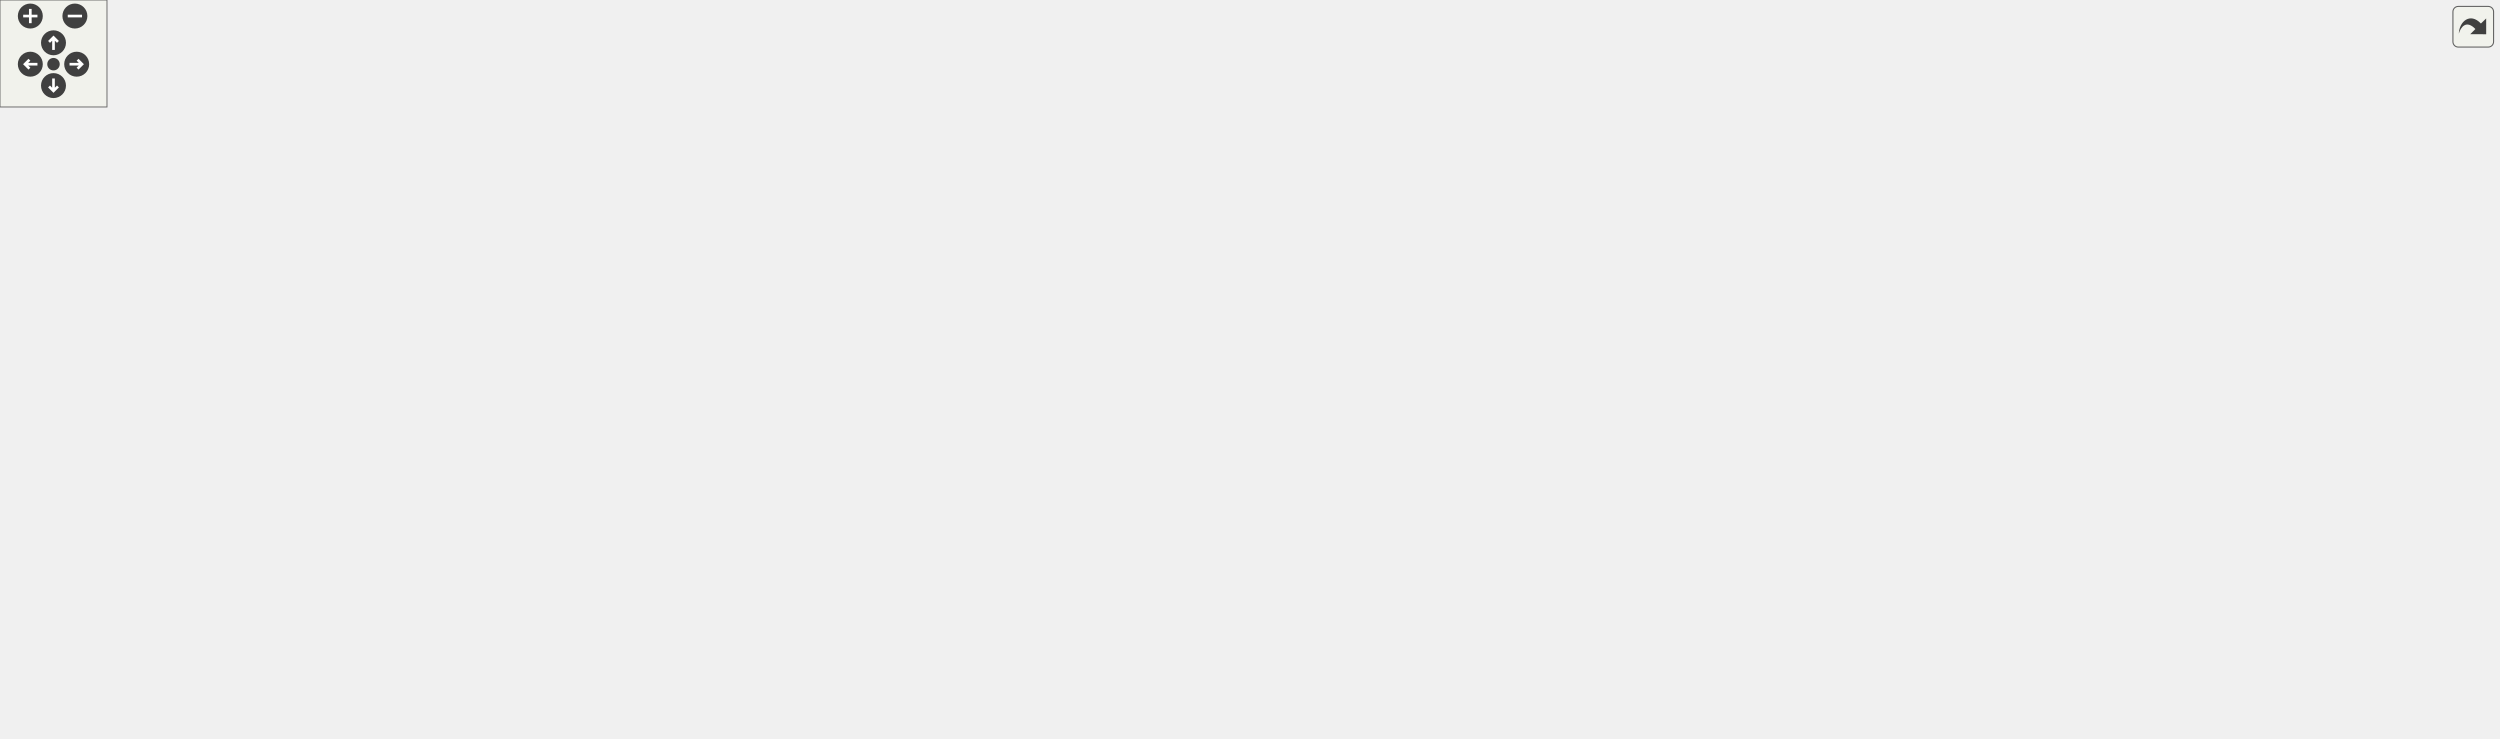
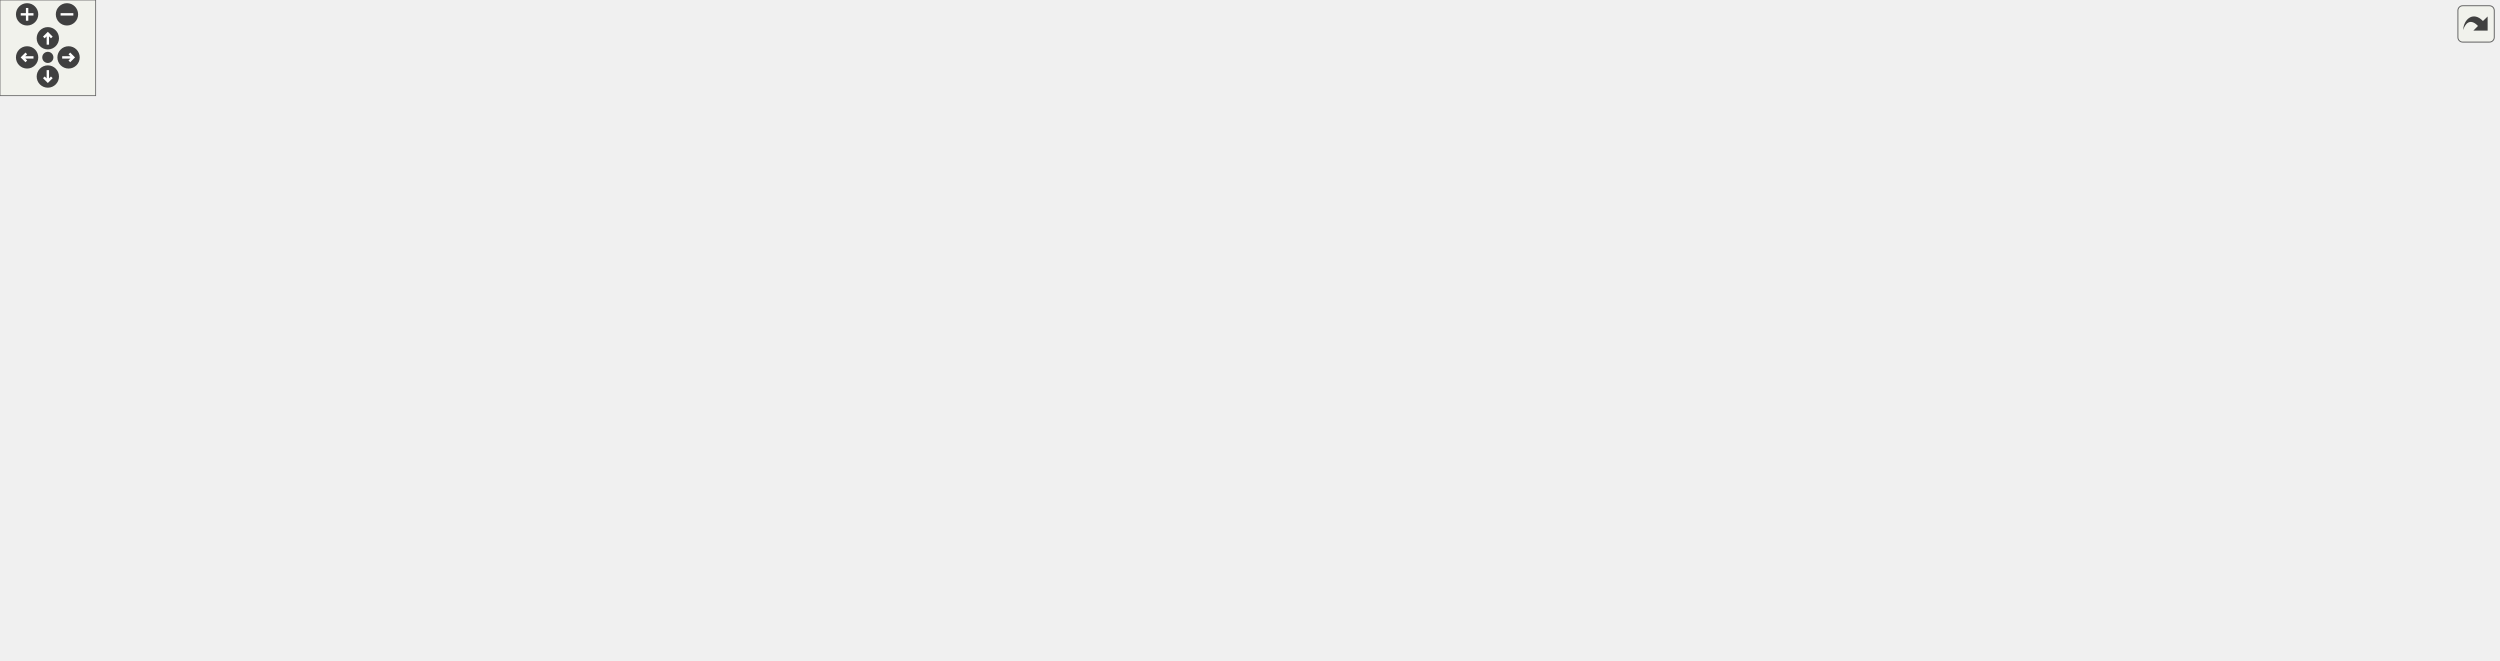
<svg xmlns="http://www.w3.org/2000/svg" xmlns:xlink="http://www.w3.org/1999/xlink" id="main" version="1.1" xml:space="preserve">
  <style type="text/css">
.edge:hover path { stroke: red; }
.edge:hover polygon { stroke: red; fill: red; }
</style>
  <defs>
    <circle id="rim" cx="0" cy="0" r="7" />
    <circle id="rim2" cx="0" cy="0" r="3.5" />
    <g id="zoomPlus">
      <use xlink:href="#rim" fill="#404040">
        <set attributeName="fill" to="#808080" begin="zoomplus.mouseover" end="zoomplus.mouseout" />
      </use>
      <path d="M-4,0h8M0,-4v8" fill="none" stroke="white" stroke-width="1.5" pointer-events="none" />
    </g>
    <g id="zoomMin">
      <use xlink:href="#rim" fill="#404040">
        <set attributeName="fill" to="#808080" begin="zoomminus.mouseover" end="zoomminus.mouseout" />
      </use>
      <path d="M-4,0h8" fill="none" stroke="white" stroke-width="1.5" pointer-events="none" />
    </g>
    <g id="dirArrow">
      <path fill="none" stroke="white" stroke-width="1.5" d="M0,-3.0v7 M-2.5,-0.5L0,-3.0L2.5,-0.5" />
    </g>
    <g id="resetDef">
      <use xlink:href="#rim2" fill="#404040">
        <set attributeName="fill" to="#808080" begin="reset.mouseover" end="reset.mouseout" />
      </use>
    </g>
  </defs>
  <svg id="graph" class="graph">
    <g id="viewport">
      <g id="node1" class="node">
        <g id="a_node1">
          <a xlink:title=" ">
            <polygon fill="#bfbfbf" stroke="black" points="802.5,-323.5 802.5,-353.5 951.5,-353.5 951.5,-323.5 802.5,-323.5" />
            <text text-anchor="start" x="810.5" y="-341.5" font-family="Helvetica,sans-Serif" font-size="10.00">Components/Objects</text>
            <text text-anchor="middle" x="877" y="-330.5" font-family="Helvetica,sans-Serif" font-size="10.00">/Gpio/include/GPIO_API.hpp</text>
          </a>
        </g>
      </g>
      <g id="node2" class="node">
        <g id="a_node2">
          <a xlink:href="../../db/d12/_distance_sensor_controller_8hpp.html" target="_top" xlink:title=" ">
            <polygon fill="none" stroke="black" points="252,-245.5 252,-286.5 454,-286.5 454,-245.5 252,-245.5" />
            <text text-anchor="start" x="260" y="-274.5" font-family="Helvetica,sans-Serif" font-size="10.00">Components/Controller</text>
            <text text-anchor="start" x="260" y="-263.5" font-family="Helvetica,sans-Serif" font-size="10.00">/DistanceSensorController</text>
            <text text-anchor="middle" x="353" y="-252.5" font-family="Helvetica,sans-Serif" font-size="10.00">/include/DistanceSensorController.hpp</text>
          </a>
        </g>
      </g>
      <g id="edge1" class="edge">
        <path fill="none" stroke="midnightblue" d="M792.34,-326.11C700.08,-313.7 552.53,-293.85 454.22,-280.62" />
        <polygon fill="midnightblue" stroke="midnightblue" points="792.1,-329.61 802.48,-327.47 793.04,-322.67 792.1,-329.61" />
      </g>
      <g id="node6" class="node">
        <g id="a_node6">
          <a xlink:href="../../d2/dc5/_service_base_8hpp.html" target="_top" xlink:title=" ">
            <polygon fill="none" stroke="black" points="739,-245.5 739,-286.5 869,-286.5 869,-245.5 739,-245.5" />
            <text text-anchor="start" x="747" y="-274.5" font-family="Helvetica,sans-Serif" font-size="10.00">Components/Interfaces</text>
            <text text-anchor="start" x="747" y="-263.5" font-family="Helvetica,sans-Serif" font-size="10.00">/ServiceBase/include</text>
            <text text-anchor="middle" x="804" y="-252.5" font-family="Helvetica,sans-Serif" font-size="10.00">/ServiceBase.hpp</text>
          </a>
        </g>
      </g>
      <g id="edge5" class="edge">
        <path fill="none" stroke="midnightblue" d="M854.84,-316.1C845.12,-306.71 833.78,-295.76 824.28,-286.59" />
        <polygon fill="midnightblue" stroke="midnightblue" points="852.6,-318.8 862.23,-323.23 857.47,-313.77 852.6,-318.8" />
      </g>
-       <g id="node20" class="node">
-         <g id="a_node20">
+       <g id="node22" class="node">
+         <g id="a_node22">
          <a xlink:href="../../de/d31/_g_p_i_o___a_p_i_8cpp.html" target="_top" xlink:title=" ">
            <polygon fill="none" stroke="black" points="887,-251 887,-281 1015,-281 1015,-251 887,-251" />
            <text text-anchor="start" x="895" y="-269" font-family="Helvetica,sans-Serif" font-size="10.00">Components/Objects</text>
            <text text-anchor="middle" x="951" y="-258" font-family="Helvetica,sans-Serif" font-size="10.00">/Gpio/src/GPIO_API.cpp</text>
          </a>
        </g>
      </g>
-       <g id="edge21" class="edge">
+       <g id="edge23" class="edge">
        <path fill="none" stroke="midnightblue" d="M899.37,-316.19C911.25,-304.87 925.52,-291.27 936.05,-281.25" />
        <polygon fill="midnightblue" stroke="midnightblue" points="896.8,-313.8 891.98,-323.23 901.63,-318.87 896.8,-313.8" />
      </g>
-       <g id="node21" class="node">
-         <g id="a_node21">
+       <g id="node23" class="node">
+         <g id="a_node23">
          <a xlink:href="../../d4/d7c/gpio__test_8cpp.html" target="_top" xlink:title=" ">
            <polygon fill="none" stroke="black" points="1033,-245.5 1033,-286.5 1151,-286.5 1151,-245.5 1033,-245.5" />
            <text text-anchor="start" x="1041" y="-274.5" font-family="Helvetica,sans-Serif" font-size="10.00">Components/Objects</text>
            <text text-anchor="start" x="1041" y="-263.5" font-family="Helvetica,sans-Serif" font-size="10.00">/Gpio/test/test/gpio</text>
            <text text-anchor="middle" x="1092" y="-252.5" font-family="Helvetica,sans-Serif" font-size="10.00">_test.cpp</text>
          </a>
        </g>
      </g>
-       <g id="edge22" class="edge">
+       <g id="edge24" class="edge">
        <path fill="none" stroke="midnightblue" d="M929.54,-320.27C960.73,-310.05 1000.35,-297.05 1032.66,-286.46" />
        <polygon fill="midnightblue" stroke="midnightblue" points="928.15,-317.05 919.73,-323.49 930.33,-323.7 928.15,-317.05" />
      </g>
      <g id="node3" class="node">
        <g id="a_node3">
          <a xlink:href="../../dd/dde/_distance_sensor_controller_8cpp.html" target="_top" xlink:title=" ">
            <polygon fill="none" stroke="black" points="0,-162 0,-203 180,-203 180,-162 0,-162" />
            <text text-anchor="start" x="8" y="-191" font-family="Helvetica,sans-Serif" font-size="10.00">Components/Controller</text>
            <text text-anchor="start" x="8" y="-180" font-family="Helvetica,sans-Serif" font-size="10.00">/DistanceSensorController</text>
            <text text-anchor="middle" x="90" y="-169" font-family="Helvetica,sans-Serif" font-size="10.00">/src/DistanceSensorController.cpp</text>
          </a>
        </g>
      </g>
      <g id="edge2" class="edge">
        <path fill="none" stroke="midnightblue" d="M280.32,-242.48C240.35,-230.09 191.25,-214.88 152.94,-203" />
        <polygon fill="midnightblue" stroke="midnightblue" points="279.42,-245.86 290,-245.48 281.49,-239.18 279.42,-245.86" />
      </g>
      <g id="node4" class="node">
        <g id="a_node4">
          <a xlink:href="../../d7/d91/_distance_sensor_controller__test_8cpp.html" target="_top" xlink:title=" ">
            <polygon fill="none" stroke="black" points="198.5,-156.5 198.5,-208.5 385.5,-208.5 385.5,-156.5 198.5,-156.5" />
            <text text-anchor="start" x="206.5" y="-196.5" font-family="Helvetica,sans-Serif" font-size="10.00">Components/Controller</text>
            <text text-anchor="start" x="206.5" y="-185.5" font-family="Helvetica,sans-Serif" font-size="10.00">/DistanceSensorController</text>
            <text text-anchor="start" x="206.5" y="-174.5" font-family="Helvetica,sans-Serif" font-size="10.00">/test/test/DistanceSensorController</text>
            <text text-anchor="middle" x="292" y="-163.5" font-family="Helvetica,sans-Serif" font-size="10.00">_test.cpp</text>
          </a>
        </g>
      </g>
      <g id="edge3" class="edge">
        <path fill="none" stroke="midnightblue" d="M332.13,-237.12C325.21,-227.87 317.55,-217.63 310.79,-208.61" />
        <polygon fill="midnightblue" stroke="midnightblue" points="329.44,-239.36 338.23,-245.27 335.04,-235.17 329.44,-239.36" />
      </g>
      <g id="node5" class="node">
        <g id="a_node5">
          <a xlink:href="../../da/d75/_data_broker__test_8cpp.html" target="_top" xlink:title=" ">
            <polygon fill="none" stroke="black" points="315.5,-0.5 315.5,-41.5 434.5,-41.5 434.5,-0.5 315.5,-0.5" />
            <text text-anchor="start" x="323.5" y="-29.5" font-family="Helvetica,sans-Serif" font-size="10.00">Components/Objects</text>
            <text text-anchor="start" x="323.5" y="-18.5" font-family="Helvetica,sans-Serif" font-size="10.00">/DataBroker/test/test</text>
            <text text-anchor="middle" x="375" y="-7.5" font-family="Helvetica,sans-Serif" font-size="10.00">/DataBroker_test.cpp</text>
          </a>
        </g>
      </g>
      <g id="edge4" class="edge">
        <path fill="none" stroke="midnightblue" d="M378.59,-237.25C384.86,-228.79 390.71,-219.05 394,-209 413.17,-150.38 393.68,-76.39 382.16,-41.68" />
        <polygon fill="midnightblue" stroke="midnightblue" points="375.72,-235.24 372.26,-245.25 381.21,-239.58 375.72,-235.24" />
      </g>
      <g id="node7" class="node">
        <g id="a_node7">
          <a xlink:href="../../d2/dd8/_service_queue_base_8hpp.html" target="_top" xlink:title=" ">
            <polygon fill="none" stroke="black" points="738,-162 738,-203 870,-203 870,-162 738,-162" />
            <text text-anchor="start" x="746" y="-191" font-family="Helvetica,sans-Serif" font-size="10.00">Components/Interfaces</text>
            <text text-anchor="start" x="746" y="-180" font-family="Helvetica,sans-Serif" font-size="10.00">/ServiceBase/include</text>
            <text text-anchor="middle" x="804" y="-169" font-family="Helvetica,sans-Serif" font-size="10.00">/ServiceQueueBase.hpp</text>
          </a>
        </g>
      </g>
      <g id="edge6" class="edge">
        <path fill="none" stroke="midnightblue" d="M804,-235.06C804,-224.38 804,-212.63 804,-203.05" />
        <polygon fill="midnightblue" stroke="midnightblue" points="800.5,-235.27 804,-245.27 807.5,-235.27 800.5,-235.27" />
      </g>
      <g id="node16" class="node">
        <g id="a_node16">
          <a xlink:href="../../d8/deb/_service_time_base_8hpp.html" target="_top" xlink:title=" ">
-             <polygon fill="none" stroke="black" points="989,-162 989,-203 1119,-203 1119,-162 989,-162" />
-             <text text-anchor="start" x="997" y="-191" font-family="Helvetica,sans-Serif" font-size="10.00">Components/Interfaces</text>
-             <text text-anchor="start" x="997" y="-180" font-family="Helvetica,sans-Serif" font-size="10.00">/ServiceBase/include</text>
-             <text text-anchor="middle" x="1054" y="-169" font-family="Helvetica,sans-Serif" font-size="10.00">/ServiceTimeBase.hpp</text>
+             <polygon fill="none" stroke="black" points="1065,-162 1065,-203 1195,-203 1195,-162 1065,-162" />
+             <text text-anchor="start" x="1073" y="-191" font-family="Helvetica,sans-Serif" font-size="10.00">Components/Interfaces</text>
+             <text text-anchor="start" x="1073" y="-180" font-family="Helvetica,sans-Serif" font-size="10.00">/ServiceBase/include</text>
+             <text text-anchor="middle" x="1130" y="-169" font-family="Helvetica,sans-Serif" font-size="10.00">/ServiceTimeBase.hpp</text>
          </a>
        </g>
      </g>
      <g id="edge16" class="edge">
-         <path fill="none" stroke="midnightblue" d="M873.82,-242.24C911.67,-229.9 957.98,-214.8 994.17,-203" />
-         <polygon fill="midnightblue" stroke="midnightblue" points="872.3,-239.05 863.88,-245.48 874.47,-245.71 872.3,-239.05" />
+         <path fill="none" stroke="midnightblue" d="M879.05,-244.75C947.83,-227.14 1016.23,-210.56 1064.89,-198.93" />
+         <polygon fill="midnightblue" stroke="midnightblue" points="878.16,-241.37 869.35,-247.25 879.9,-248.15 878.16,-241.37" />
      </g>
      <g id="node8" class="node">
        <g id="a_node8">
          <a xlink:href="../../dc/d1d/_service__test_8cpp.html" target="_top" xlink:title=" ">
            <polygon fill="none" stroke="black" points="989,-78.5 989,-119.5 1119,-119.5 1119,-78.5 989,-78.5" />
            <text text-anchor="start" x="997" y="-107.5" font-family="Helvetica,sans-Serif" font-size="10.00">Components/Interfaces</text>
            <text text-anchor="start" x="997" y="-96.5" font-family="Helvetica,sans-Serif" font-size="10.00">/ServiceBase/test/test</text>
            <text text-anchor="middle" x="1054" y="-85.5" font-family="Helvetica,sans-Serif" font-size="10.00">/Service_test.cpp</text>
          </a>
        </g>
      </g>
      <g id="edge7" class="edge">
        <path fill="none" stroke="midnightblue" d="M873.82,-158.74C911.67,-146.4 957.98,-131.3 994.17,-119.5" />
        <polygon fill="midnightblue" stroke="midnightblue" points="872.3,-155.55 863.88,-161.98 874.47,-162.21 872.3,-155.55" />
      </g>
      <g id="node9" class="node">
        <g id="a_node9">
          <a xlink:href="../../d0/dc1/_data_broker_8hpp.html" target="_top" xlink:title=" ">
            <polygon fill="none" stroke="black" points="478,-78.5 478,-119.5 596,-119.5 596,-78.5 478,-78.5" />
            <text text-anchor="start" x="486" y="-107.5" font-family="Helvetica,sans-Serif" font-size="10.00">Components/Objects</text>
            <text text-anchor="start" x="486" y="-96.5" font-family="Helvetica,sans-Serif" font-size="10.00">/DataBroker/include</text>
            <text text-anchor="middle" x="537" y="-85.5" font-family="Helvetica,sans-Serif" font-size="10.00">/DataBroker.hpp</text>
          </a>
        </g>
      </g>
      <g id="edge8" class="edge">
        <path fill="none" stroke="midnightblue" d="M730.38,-159.03C688.16,-146.14 635.88,-130.18 596.32,-118.11" />
        <polygon fill="midnightblue" stroke="midnightblue" points="729.46,-162.41 740.05,-161.98 731.5,-155.71 729.46,-162.41" />
      </g>
      <g id="node11" class="node">
        <g id="a_node11">
          <a xlink:href="../../d2/d1e/_online_detector__service_8hpp.html" target="_top" xlink:title=" ">
            <polygon fill="none" stroke="black" points="639.5,-78.5 639.5,-119.5 794.5,-119.5 794.5,-78.5 639.5,-78.5" />
            <text text-anchor="start" x="647.5" y="-107.5" font-family="Helvetica,sans-Serif" font-size="10.00">Components/Service</text>
            <text text-anchor="start" x="647.5" y="-96.5" font-family="Helvetica,sans-Serif" font-size="10.00">/OnlineDetector/include</text>
            <text text-anchor="middle" x="717" y="-85.5" font-family="Helvetica,sans-Serif" font-size="10.00">/OnlineDetector_service.hpp</text>
          </a>
        </g>
      </g>
      <g id="edge11" class="edge">
        <path fill="none" stroke="midnightblue" d="M775.57,-154.86C763.28,-143.35 749.16,-130.13 737.87,-119.55" />
        <polygon fill="midnightblue" stroke="midnightblue" points="773.25,-157.49 782.94,-161.77 778.03,-152.38 773.25,-157.49" />
      </g>
      <g id="node14" class="node">
        <g id="a_node14">
          <a xlink:href="../../dd/d22/_water_estimator___service_8hpp.html" target="_top" xlink:title=" ">
            <polygon fill="none" stroke="black" points="813,-78.5 813,-119.5 971,-119.5 971,-78.5 813,-78.5" />
            <text text-anchor="start" x="821" y="-107.5" font-family="Helvetica,sans-Serif" font-size="10.00">Components/Service</text>
            <text text-anchor="start" x="821" y="-96.5" font-family="Helvetica,sans-Serif" font-size="10.00">/WaterEstimator/include</text>
            <text text-anchor="middle" x="892" y="-85.5" font-family="Helvetica,sans-Serif" font-size="10.00">/WaterEstimator_Service.hpp</text>
          </a>
        </g>
      </g>
      <g id="edge14" class="edge">
        <path fill="none" stroke="midnightblue" d="M832.76,-154.86C845.19,-143.35 859.47,-130.13 870.89,-119.55" />
        <polygon fill="midnightblue" stroke="midnightblue" points="830.26,-152.41 825.3,-161.77 835.02,-157.54 830.26,-152.41" />
      </g>
      <g id="edge10" class="edge">
        <path fill="none" stroke="midnightblue" d="M485.95,-74.05C463.6,-63.57 437.72,-51.42 416.58,-41.51" />
        <polygon fill="midnightblue" stroke="midnightblue" points="484.74,-77.35 495.28,-78.43 487.71,-71.01 484.74,-77.35" />
      </g>
      <g id="node10" class="node">
        <g id="a_node10">
          <a xlink:href="../../d4/ddc/_data_broker_8cpp.html" target="_top" xlink:title=" ">
            <polygon fill="none" stroke="black" points="452.5,-6 452.5,-36 621.5,-36 621.5,-6 452.5,-6" />
            <text text-anchor="start" x="460.5" y="-24" font-family="Helvetica,sans-Serif" font-size="10.00">Components/Objects</text>
            <text text-anchor="middle" x="537" y="-13" font-family="Helvetica,sans-Serif" font-size="10.00">/DataBroker/src/DataBroker.cpp</text>
          </a>
        </g>
      </g>
      <g id="edge9" class="edge">
        <path fill="none" stroke="midnightblue" d="M537,-68.28C537,-57.25 537,-45.25 537,-36.23" />
        <polygon fill="midnightblue" stroke="midnightblue" points="533.5,-68.43 537,-78.43 540.5,-68.43 533.5,-68.43" />
      </g>
      <g id="node12" class="node">
        <g id="a_node12">
          <a xlink:href="../../d7/d24/_online_detector__service_8cpp.html" target="_top" xlink:title=" ">
            <polygon fill="none" stroke="black" points="640,-0.5 640,-41.5 794,-41.5 794,-0.5 640,-0.5" />
            <text text-anchor="start" x="648" y="-29.5" font-family="Helvetica,sans-Serif" font-size="10.00">Components/Service</text>
            <text text-anchor="start" x="648" y="-18.5" font-family="Helvetica,sans-Serif" font-size="10.00">/OnlineDetector/src</text>
            <text text-anchor="middle" x="717" y="-7.5" font-family="Helvetica,sans-Serif" font-size="10.00">/OnlineDetector_service.cpp</text>
          </a>
        </g>
      </g>
      <g id="edge12" class="edge">
        <path fill="none" stroke="midnightblue" d="M717,-68.3C717,-59.3 717,-49.65 717,-41.51" />
        <polygon fill="midnightblue" stroke="midnightblue" points="713.5,-68.43 717,-78.43 720.5,-68.43 713.5,-68.43" />
      </g>
      <g id="node13" class="node">
        <g id="a_node13">
          <a xlink:href="../../db/df8/_service_2_online_detector_2test_2test_2simple__test_8cpp.html" target="_top" xlink:title=" ">
            <polygon fill="none" stroke="black" points="812.5,-0.5 812.5,-41.5 931.5,-41.5 931.5,-0.5 812.5,-0.5" />
            <text text-anchor="start" x="820.5" y="-29.5" font-family="Helvetica,sans-Serif" font-size="10.00">Components/Service</text>
            <text text-anchor="start" x="820.5" y="-18.5" font-family="Helvetica,sans-Serif" font-size="10.00">/OnlineDetector/test</text>
            <text text-anchor="middle" x="872" y="-7.5" font-family="Helvetica,sans-Serif" font-size="10.00">/test/simple_test.cpp</text>
          </a>
        </g>
      </g>
      <g id="edge13" class="edge">
        <path fill="none" stroke="midnightblue" d="M766.13,-73.91C787.45,-63.46 812.08,-51.38 832.22,-41.51" />
        <polygon fill="midnightblue" stroke="midnightblue" points="764.35,-70.88 756.92,-78.43 767.44,-77.17 764.35,-70.88" />
      </g>
      <g id="node15" class="node">
        <g id="a_node15">
          <a xlink:href="../../dd/dd3/_water_estimator___service_8cpp.html" target="_top" xlink:title=" ">
            <polygon fill="none" stroke="black" points="949.5,-0.5 949.5,-41.5 1106.5,-41.5 1106.5,-0.5 949.5,-0.5" />
            <text text-anchor="start" x="957.5" y="-29.5" font-family="Helvetica,sans-Serif" font-size="10.00">Components/Service</text>
            <text text-anchor="start" x="957.5" y="-18.5" font-family="Helvetica,sans-Serif" font-size="10.00">/WaterEstimator/src</text>
            <text text-anchor="middle" x="1028" y="-7.5" font-family="Helvetica,sans-Serif" font-size="10.00">/WaterEstimator_Service.cpp</text>
          </a>
        </g>
      </g>
      <g id="edge15" class="edge">
        <path fill="none" stroke="midnightblue" d="M935.87,-73.49C954.39,-63.13 975.66,-51.25 993.1,-41.51" />
        <polygon fill="midnightblue" stroke="midnightblue" points="934.05,-70.49 927.02,-78.43 937.46,-76.61 934.05,-70.49" />
      </g>
      <g id="edge17" class="edge">
-         <path fill="none" stroke="midnightblue" d="M1054,-151.56C1054,-140.88 1054,-129.13 1054,-119.55" />
-         <polygon fill="midnightblue" stroke="midnightblue" points="1050.5,-151.77 1054,-161.77 1057.5,-151.77 1050.5,-151.77" />
+         <path fill="none" stroke="midnightblue" d="M1104.55,-154.21C1093.96,-142.86 1081.91,-129.93 1072.23,-119.55" />
+         <polygon fill="midnightblue" stroke="midnightblue" points="1102.22,-156.84 1111.6,-161.77 1107.34,-152.07 1102.22,-156.84" />
      </g>
      <g id="node17" class="node">
        <g id="a_node17">
+           <a xlink:href="../../d6/d72/_env_sensing__service_8hpp.html" target="_top" xlink:title=" ">
+             <polygon fill="none" stroke="black" points="1137.5,-78.5 1137.5,-119.5 1274.5,-119.5 1274.5,-78.5 1137.5,-78.5" />
+             <text text-anchor="start" x="1145.5" y="-107.5" font-family="Helvetica,sans-Serif" font-size="10.00">Components/Service</text>
+             <text text-anchor="start" x="1145.5" y="-96.5" font-family="Helvetica,sans-Serif" font-size="10.00">/EnvSensing/include</text>
+             <text text-anchor="middle" x="1206" y="-85.5" font-family="Helvetica,sans-Serif" font-size="10.00">/EnvSensing_service.hpp</text>
+           </a>
+         </g>
+       </g>
+       <g id="edge18" class="edge">
+         <path fill="none" stroke="midnightblue" d="M1155.45,-154.21C1166.04,-142.86 1178.09,-129.93 1187.77,-119.55" />
+         <polygon fill="midnightblue" stroke="midnightblue" points="1152.66,-152.07 1148.4,-161.77 1157.78,-156.84 1152.66,-152.07" />
+       </g>
+       <g id="node19" class="node">
+         <g id="a_node19">
          <a xlink:href="../../df/d40/is_alive__service_8hpp.html" target="_top" xlink:title=" ">
-             <polygon fill="none" stroke="black" points="1137.5,-78.5 1137.5,-119.5 1264.5,-119.5 1264.5,-78.5 1137.5,-78.5" />
-             <text text-anchor="start" x="1145.5" y="-107.5" font-family="Helvetica,sans-Serif" font-size="10.00">Components/Service</text>
-             <text text-anchor="start" x="1145.5" y="-96.5" font-family="Helvetica,sans-Serif" font-size="10.00">/isAlive/include/isAlive</text>
-             <text text-anchor="middle" x="1201" y="-85.5" font-family="Helvetica,sans-Serif" font-size="10.00">_service.hpp</text>
-           </a>
-         </g>
-       </g>
-       <g id="edge18" class="edge">
-         <path fill="none" stroke="midnightblue" d="M1098.21,-156.99C1119.85,-144.99 1145.54,-130.75 1165.82,-119.5" />
-         <polygon fill="midnightblue" stroke="midnightblue" points="1096.26,-154.07 1089.21,-161.98 1099.65,-160.19 1096.26,-154.07" />
+             <polygon fill="none" stroke="black" points="1294.5,-78.5 1294.5,-119.5 1421.5,-119.5 1421.5,-78.5 1294.5,-78.5" />
+             <text text-anchor="start" x="1302.5" y="-107.5" font-family="Helvetica,sans-Serif" font-size="10.00">Components/Service</text>
+             <text text-anchor="start" x="1302.5" y="-96.5" font-family="Helvetica,sans-Serif" font-size="10.00">/isAlive/include/isAlive</text>
+             <text text-anchor="middle" x="1358" y="-85.5" font-family="Helvetica,sans-Serif" font-size="10.00">_service.hpp</text>
+           </a>
+         </g>
+       </g>
+       <g id="edge20" class="edge">
+         <path fill="none" stroke="midnightblue" d="M1194.11,-158.58C1228.56,-146.27 1270.57,-131.25 1303.44,-119.5" />
+         <polygon fill="midnightblue" stroke="midnightblue" points="1192.85,-155.32 1184.61,-161.98 1195.21,-161.91 1192.85,-155.32" />
      </g>
      <g id="node18" class="node">
        <g id="a_node18">
+           <a xlink:href="../../d8/d34/_env_sensing__service_8cpp.html" target="_top" xlink:title=" ">
+             <polygon fill="none" stroke="black" points="1129,-0.5 1129,-41.5 1281,-41.5 1281,-0.5 1129,-0.5" />
+             <text text-anchor="start" x="1137" y="-29.5" font-family="Helvetica,sans-Serif" font-size="10.00">Components/Service</text>
+             <text text-anchor="start" x="1137" y="-18.5" font-family="Helvetica,sans-Serif" font-size="10.00">/EnvSensing/src/EnvSensing</text>
+             <text text-anchor="middle" x="1205" y="-7.5" font-family="Helvetica,sans-Serif" font-size="10.00">_service.cpp</text>
+           </a>
+         </g>
+       </g>
+       <g id="edge19" class="edge">
+         <path fill="none" stroke="midnightblue" d="M1205.61,-68.3C1205.49,-59.3 1205.36,-49.65 1205.26,-41.51" />
+         <polygon fill="midnightblue" stroke="midnightblue" points="1202.11,-68.48 1205.74,-78.43 1209.11,-68.38 1202.11,-68.48" />
+       </g>
+       <g id="node20" class="node">
+         <g id="a_node20">
          <a xlink:href="../../de/da1/is_alive__service_8cpp.html" target="_top" xlink:title=" ">
-             <polygon fill="none" stroke="black" points="1133.5,-0.5 1133.5,-41.5 1250.5,-41.5 1250.5,-0.5 1133.5,-0.5" />
-             <text text-anchor="start" x="1141.5" y="-29.5" font-family="Helvetica,sans-Serif" font-size="10.00">Components/Service</text>
-             <text text-anchor="start" x="1141.5" y="-18.5" font-family="Helvetica,sans-Serif" font-size="10.00">/isAlive/src/isAlive</text>
-             <text text-anchor="middle" x="1192" y="-7.5" font-family="Helvetica,sans-Serif" font-size="10.00">_service.cpp</text>
-           </a>
-         </g>
-       </g>
-       <g id="edge19" class="edge">
-         <path fill="none" stroke="midnightblue" d="M1197.48,-68.3C1196.42,-59.3 1195.27,-49.65 1194.31,-41.51" />
-         <polygon fill="midnightblue" stroke="midnightblue" points="1194.03,-68.91 1198.68,-78.43 1200.98,-68.09 1194.03,-68.91" />
-       </g>
-       <g id="node19" class="node">
-         <g id="a_node19">
+             <polygon fill="none" stroke="black" points="1299.5,-0.5 1299.5,-41.5 1416.5,-41.5 1416.5,-0.5 1299.5,-0.5" />
+             <text text-anchor="start" x="1307.5" y="-29.5" font-family="Helvetica,sans-Serif" font-size="10.00">Components/Service</text>
+             <text text-anchor="start" x="1307.5" y="-18.5" font-family="Helvetica,sans-Serif" font-size="10.00">/isAlive/src/isAlive</text>
+             <text text-anchor="middle" x="1358" y="-7.5" font-family="Helvetica,sans-Serif" font-size="10.00">_service.cpp</text>
+           </a>
+         </g>
+       </g>
+       <g id="edge21" class="edge">
+         <path fill="none" stroke="midnightblue" d="M1358,-68.3C1358,-59.3 1358,-49.65 1358,-41.51" />
+         <polygon fill="midnightblue" stroke="midnightblue" points="1354.5,-68.43 1358,-78.43 1361.5,-68.43 1354.5,-68.43" />
+       </g>
+       <g id="node21" class="node">
+         <g id="a_node21">
          <a xlink:href="../../d4/d60/_service_2is_alive_2test_2test_2simple__test_8cpp.html" target="_top" xlink:title=" ">
-             <polygon fill="none" stroke="black" points="1269,-0.5 1269,-41.5 1401,-41.5 1401,-0.5 1269,-0.5" />
-             <text text-anchor="start" x="1277" y="-29.5" font-family="Helvetica,sans-Serif" font-size="10.00">Components/Service</text>
-             <text text-anchor="start" x="1277" y="-18.5" font-family="Helvetica,sans-Serif" font-size="10.00">/isAlive/test/test/simple</text>
-             <text text-anchor="middle" x="1335" y="-7.5" font-family="Helvetica,sans-Serif" font-size="10.00">_test.cpp</text>
-           </a>
-         </g>
-       </g>
-       <g id="edge20" class="edge">
-         <path fill="none" stroke="midnightblue" d="M1244.22,-73.49C1262.48,-63.13 1283.43,-51.25 1300.61,-41.51" />
-         <polygon fill="midnightblue" stroke="midnightblue" points="1242.48,-70.45 1235.51,-78.43 1245.93,-76.54 1242.48,-70.45" />
+             <polygon fill="none" stroke="black" points="1435,-0.5 1435,-41.5 1567,-41.5 1567,-0.5 1435,-0.5" />
+             <text text-anchor="start" x="1443" y="-29.5" font-family="Helvetica,sans-Serif" font-size="10.00">Components/Service</text>
+             <text text-anchor="start" x="1443" y="-18.5" font-family="Helvetica,sans-Serif" font-size="10.00">/isAlive/test/test/simple</text>
+             <text text-anchor="middle" x="1501" y="-7.5" font-family="Helvetica,sans-Serif" font-size="10.00">_test.cpp</text>
+           </a>
+         </g>
+       </g>
+       <g id="edge22" class="edge">
+         <path fill="none" stroke="midnightblue" d="M1403.86,-73.63C1423.4,-63.24 1445.89,-51.29 1464.3,-41.51" />
+         <polygon fill="midnightblue" stroke="midnightblue" points="1402.01,-70.64 1394.83,-78.43 1405.3,-76.83 1402.01,-70.64" />
      </g>
    </g>
  </svg>
  <g id="navigator" transform="translate(0 0)" fill="#404254">
    <rect fill="#f2f5e9" fill-opacity="0.5" stroke="#606060" stroke-width=".5" x="0" y="0" width="60" height="60" />
    <use id="zoomplus" xlink:href="#zoomPlus" x="17" y="9" />
    <use id="zoomminus" xlink:href="#zoomMin" x="42" y="9" />
    <use id="reset" xlink:href="#resetDef" x="30" y="36" />
    <g id="arrowUp" xlink:href="#dirArrow" transform="translate(30 24)">
      <use xlink:href="#rim" fill="#404040">
        <set attributeName="fill" to="#808080" begin="arrowUp.mouseover" end="arrowUp.mouseout" />
      </use>
      <path fill="none" stroke="white" stroke-width="1.5" d="M0,-3.0v7 M-2.5,-0.5L0,-3.0L2.5,-0.5" />
    </g>
    <g id="arrowRight" xlink:href="#dirArrow" transform="rotate(90) translate(36 -43)">
      <use xlink:href="#rim" fill="#404040">
        <set attributeName="fill" to="#808080" begin="arrowRight.mouseover" end="arrowRight.mouseout" />
      </use>
      <path fill="none" stroke="white" stroke-width="1.5" d="M0,-3.0v7 M-2.5,-0.5L0,-3.0L2.5,-0.5" />
    </g>
    <g id="arrowDown" xlink:href="#dirArrow" transform="rotate(180) translate(-30 -48)">
      <use xlink:href="#rim" fill="#404040">
        <set attributeName="fill" to="#808080" begin="arrowDown.mouseover" end="arrowDown.mouseout" />
      </use>
      <path fill="none" stroke="white" stroke-width="1.5" d="M0,-3.0v7 M-2.5,-0.5L0,-3.0L2.5,-0.5" />
    </g>
    <g id="arrowLeft" xlink:href="#dirArrow" transform="rotate(270) translate(-36 17)">
      <use xlink:href="#rim" fill="#404040">
        <set attributeName="fill" to="#808080" begin="arrowLeft.mouseover" end="arrowLeft.mouseout" />
      </use>
      <path fill="none" stroke="white" stroke-width="1.5" d="M0,-3.0v7 M-2.5,-0.5L0,-3.0L2.5,-0.5" />
    </g>
  </g>
  <svg viewBox="0 0 15 15" width="100%" height="30px" preserveAspectRatio="xMaxYMin meet">
    <g id="arrow_out" transform="scale(0.3 0.3)">
      <a xlink:href="_g_p_i_o___a_p_i_8hpp__dep__incl_org.svg" target="_base">
        <rect id="button" ry="5" rx="5" y="6" x="6" height="38" width="38" fill="#f2f5e9" fill-opacity="0.5" stroke="#606060" stroke-width="1.0" />
        <path id="arrow" d="M 11.5,31.437 C 11.94,20.098 22.043,11.323 32.159,21.979 L 37.069,17.246 C 37.069,17.246 37.088,32 37.088,32 L 22.16,31.978 C 22.16,31.978 26.998,27.14 26.998,27.14 C 18.529,18.264 13.292,25.23 11.5,31.437 z" style="fill:#404040;" />
      </a>
    </g>
  </svg>
</svg>
